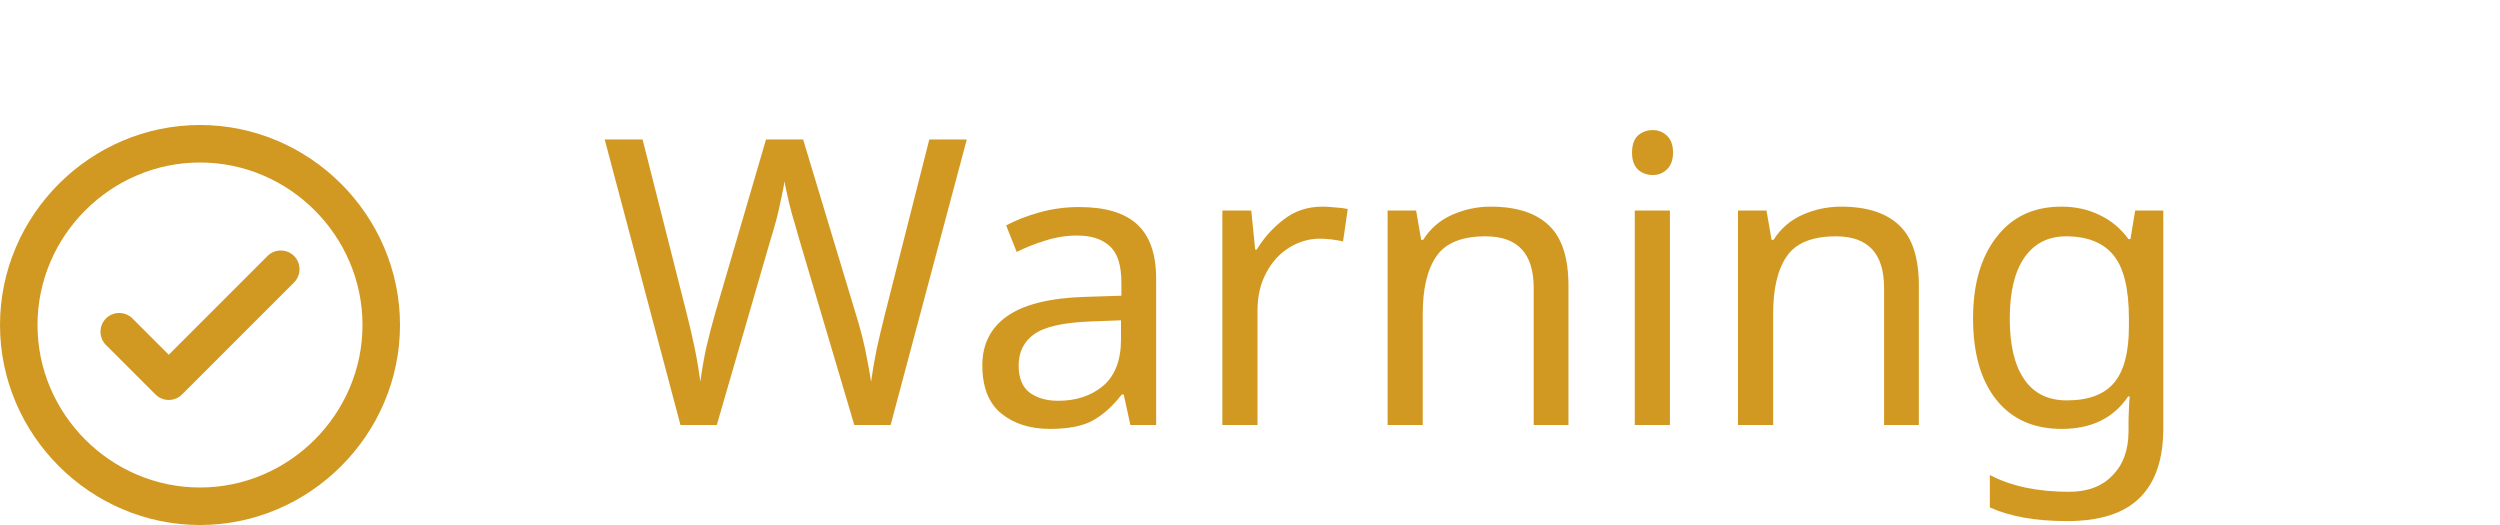
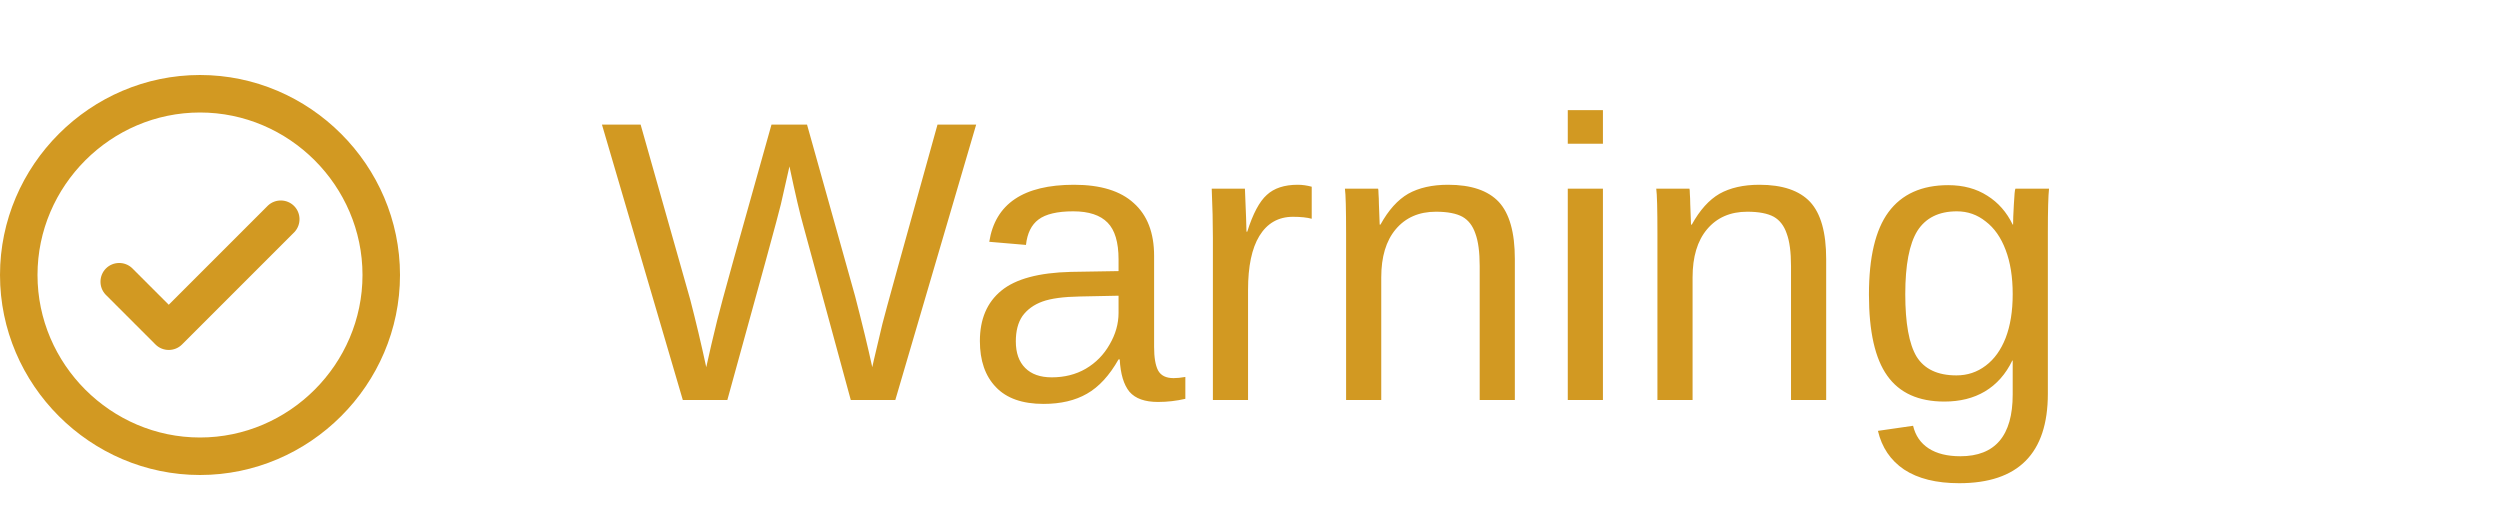
- <svg xmlns="http://www.w3.org/2000/svg" width="100px" height="21px" viewBox="0 0 100 21" style="fill:#d29922;">
-   <path d="M0,13c-0,-4.389 3.611,-8 8,-8c4.389,-0 8,3.611 8,8c0,4.389 -3.611,8 -8,8c-4.389,0 -8,-3.611 -8,-8Zm1.5,0c0,3.566 2.934,6.5 6.5,6.5c3.566,0 6.5,-2.934 6.5,-6.5c0,-3.566 -2.934,-6.5 -6.5,-6.5c-3.566,0 -6.5,2.934 -6.5,6.5Zm10.28,-1.72l-4.5,4.5c-0.291,0.291 -0.769,0.291 -1.06,0l-2,-2c-0.274,-0.294 -0.266,-0.758 0.018,-1.042c0.284,-0.284 0.748,-0.292 1.042,-0.018l1.47,1.47l3.97,-3.97c0.294,-0.274 0.758,-0.266 1.042,0.018c0.284,0.284 0.292,0.748 0.018,1.042Z" />
-   <text x="24px" y="17px" style="font-family:-apple-system,BlinkMacSystemFont,'Segoe UI','Noto Sans',Helvetica,Arial,sans-serif,'Apple Color Emoji','Segoe UI Emoji';font-size:16px;">Warning</text>
+ <svg xmlns="http://www.w3.org/2000/svg" width="100px" height="21px" viewBox="0 0 100 21" xml:space="preserve" style="fill:#d29922;">
+   <path d="M0,11c0,-4.389 3.611,-8 8,-8c4.389,-0 8,3.611 8,8c0,4.389 -3.611,8 -8,8c-4.389,0 -8,-3.611 -8,-8Zm1.5,0c0,3.566 2.934,6.5 6.5,6.5c3.566,0 6.5,-2.934 6.5,-6.5c0,-3.566 -2.934,-6.5 -6.5,-6.5c-3.566,0 -6.5,2.934 -6.5,6.5Zm10.28,-1.72l-4.5,4.5c-0.291,0.291 -0.769,0.291 -1.06,0l-2,-2c-0.274,-0.294 -0.266,-0.758 0.018,-1.042c0.284,-0.284 0.748,-0.292 1.042,-0.018l1.47,1.47l3.97,-3.97c0.294,-0.274 0.758,-0.266 1.042,0.018c0.284,0.284 0.292,0.748 0.018,1.042Z" />
+   <text x="24px" y="16px" style="font-family:'ArialMT', 'Arial', sans-serif;font-size:16px;">Warning</text>
</svg>
